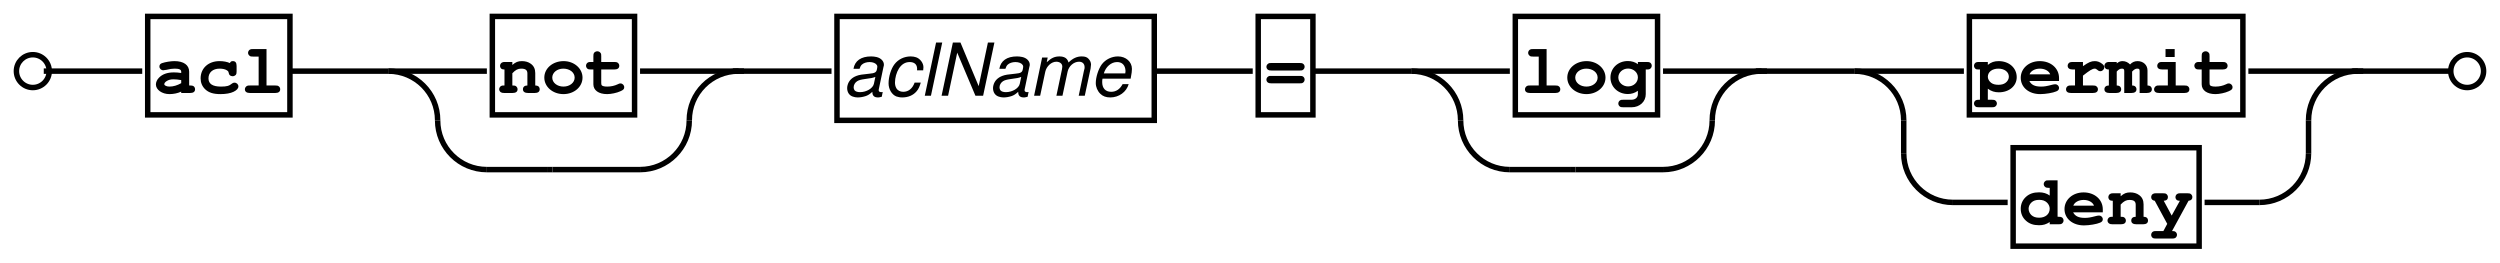
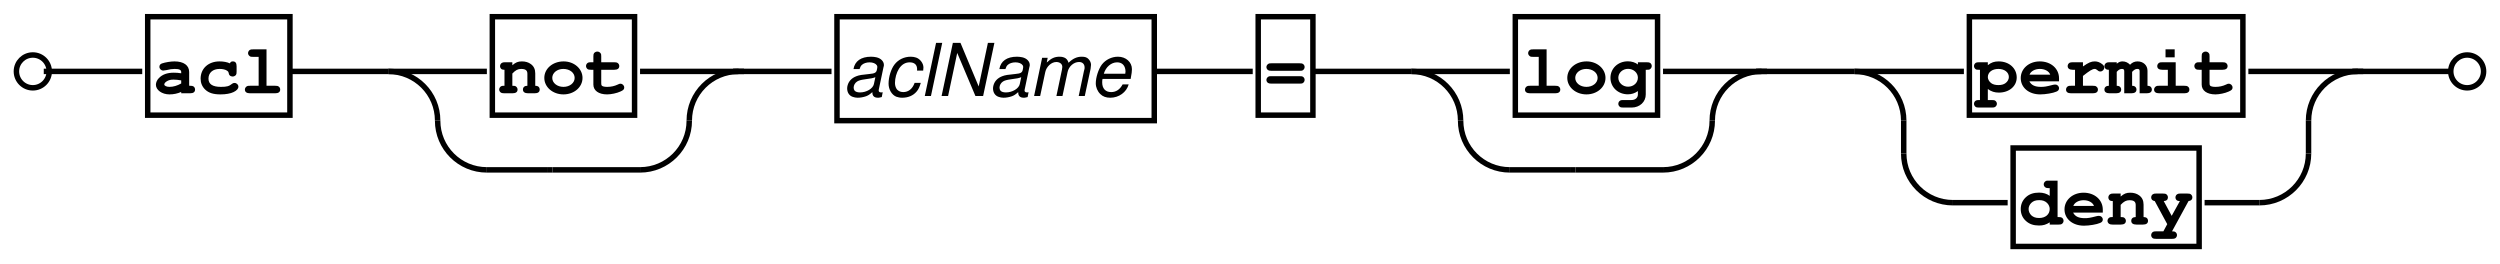
- <svg xmlns="http://www.w3.org/2000/svg" width="342.75pt" height="36.0pt" viewBox="0 0 457 48" version="1.1">
+ <svg xmlns="http://www.w3.org/2000/svg" width="342pt" height="36pt" viewBox="0 0 457 48" version="1.1">
  <ellipse cx="6.0" cy="13.0" rx="3.0" ry="3.0" id="x1" style="stroke: #000000; stroke-width: 1.0; fill: none;" />
  <text x="28.0" y="17.0" transform="rotate(-0.0 28.0,17.0)" id="x1" style="font-weight: bold; stroke-width: 0; font-family: Courier; font-size: 10pt; fill: #000000;">acl</text>
  <rect x="27.0" y="3.0" width="26.0" height="18.0" id="x1" style="stroke: #000000; stroke-width: 1.0; fill: none;" />
  <text x="91.0" y="17.0" transform="rotate(-0.0 91.0,17.0)" id="x1" style="font-weight: bold; stroke-width: 0; font-family: Courier; font-size: 10pt; fill: #000000;">not</text>
  <rect x="90.0" y="3.0" width="26.0" height="18.0" id="x1" style="stroke: #000000; stroke-width: 1.0; fill: none;" />
  <polyline points="100.0 31.0 101.0 31.0" id="x1" style="stroke: #000000; stroke-width: 1.0; stroke-linejoin: round; fill: none;" />
  <polyline points="71.0 13.0 89.0 13.0" id="x1" style="stroke: #000000; stroke-width: 1.0; stroke-linejoin: round; fill: none;" />
  <polyline points="117.0 13.0 136.0 13.0" id="x1" style="stroke: #000000; stroke-width: 1.0; stroke-linejoin: round; fill: none;" />
  <path d="M 71.0 13.0 A 9.0 9.0 0.0 0 1 80.0 22.0" id="x1" style="stroke: #000000; stroke-width: 1.0; fill: none;" />
  <defs>
    <marker id="arrowMarkerDef_#000000_8_10_3" markerWidth="10" markerHeight="6" refX="0" refY="3" orient="auto">
      <path d="M 0 3, 10 0, 8 3, 10 6 Z" style="fill: #000000; stroke: #000000;" />
    </marker>
  </defs>
  <defs>
    <marker id="arrowMarkerLastDef_#000000_8_10_3" markerWidth="10" markerHeight="6" refX="10" refY="3" orient="auto">
      <path d="M 0 0, 10 3, 0 6, 2 3 Z" style="fill: #000000; stroke: #000000;" />
    </marker>
  </defs>
  <polyline points="89.0 31.0 100.0 31.0" id="x1" style="stroke: #000000; stroke-width: 1.0; stroke-linejoin: round; marker-end: url(#arrowMarkerLastDef_#000000_8_10_3); fill: none;" />
  <polyline points="101.0 31.0 117.0 31.0" id="x1" style="stroke: #000000; stroke-width: 1.0; stroke-linejoin: round; fill: none;" />
  <path d="M 80.0 22.0 A 9.0 9.0 0.0 0 0 89.0 31.0" id="x1" style="stroke: #000000; stroke-width: 1.0; fill: none;" />
  <path d="M 117.0 31.0 A 9.0 9.0 0.0 0 0 126.0 22.0" id="x1" style="stroke: #000000; stroke-width: 1.0; fill: none;" />
  <path d="M 126.0 22.0 A 9.0 9.0 0.0 0 1 135.0 13.0" id="x1" style="stroke: #000000; stroke-width: 1.0; fill: none;" />
  <polyline points="80.0 22.0 80.0 22.0" id="x1" style="stroke: #000000; stroke-width: 1.0; stroke-linejoin: round; fill: none;" />
  <polyline points="126.0 22.0 126.0 22.0" id="x1" style="stroke: #000000; stroke-width: 1.0; stroke-linejoin: round; fill: none;" />
  <polyline points="53.0 13.0 71.0 13.0" id="x1" style="stroke: #000000; stroke-width: 1.0; stroke-linejoin: round; marker-end: url(#arrowMarkerLastDef_#000000_8_10_3); fill: none;" />
  <text x="154.0" y="17.5" transform="rotate(-0.0 154.0,17.5)" id="x1" style="stroke-width: 0; font-style: italic; font-family: Helvetica; font-size: 10pt; fill: #000000;">aclName</text>
  <rect x="153.0" y="3.0" width="58.0" height="19.0" id="x1" style="stroke: #000000; stroke-width: 1.0; fill: none;" />
  <polyline points="134.0 13.0 152.0 13.0" id="x1" style="stroke: #000000; stroke-width: 1.0; stroke-linejoin: round; marker-end: url(#arrowMarkerLastDef_#000000_8_10_3); fill: none;" />
  <text x="231.0" y="17.0" transform="rotate(-0.0 231.0,17.0)" id="x1" style="font-weight: bold; stroke-width: 0; font-family: Courier; font-size: 10pt; fill: #000000;">=</text>
  <rect x="230.0" y="3.0" width="10.0" height="18.0" id="x1" style="stroke: #000000; stroke-width: 1.0; fill: none;" />
  <polyline points="211.0 13.0 229.0 13.0" id="x1" style="stroke: #000000; stroke-width: 1.0; stroke-linejoin: round; marker-end: url(#arrowMarkerLastDef_#000000_8_10_3); fill: none;" />
  <text x="278.0" y="17.0" transform="rotate(-0.0 278.0,17.0)" id="x1" style="font-weight: bold; stroke-width: 0; font-family: Courier; font-size: 10pt; fill: #000000;">log</text>
  <rect x="277.0" y="3.0" width="26.0" height="18.0" id="x1" style="stroke: #000000; stroke-width: 1.0; fill: none;" />
  <polyline points="287.0 31.0 288.0 31.0" id="x1" style="stroke: #000000; stroke-width: 1.0; stroke-linejoin: round; fill: none;" />
  <polyline points="258.0 13.0 276.0 13.0" id="x1" style="stroke: #000000; stroke-width: 1.0; stroke-linejoin: round; fill: none;" />
  <polyline points="304.0 13.0 323.0 13.0" id="x1" style="stroke: #000000; stroke-width: 1.0; stroke-linejoin: round; fill: none;" />
  <path d="M 258.0 13.0 A 9.0 9.0 0.0 0 1 267.0 22.0" id="x1" style="stroke: #000000; stroke-width: 1.0; fill: none;" />
  <polyline points="276.0 31.0 287.0 31.0" id="x1" style="stroke: #000000; stroke-width: 1.0; stroke-linejoin: round; marker-end: url(#arrowMarkerLastDef_#000000_8_10_3); fill: none;" />
  <polyline points="288.0 31.0 304.0 31.0" id="x1" style="stroke: #000000; stroke-width: 1.0; stroke-linejoin: round; fill: none;" />
  <path d="M 267.0 22.0 A 9.0 9.0 0.0 0 0 276.0 31.0" id="x1" style="stroke: #000000; stroke-width: 1.0; fill: none;" />
  <path d="M 304.0 31.0 A 9.0 9.0 0.0 0 0 313.0 22.0" id="x1" style="stroke: #000000; stroke-width: 1.0; fill: none;" />
  <path d="M 313.0 22.0 A 9.0 9.0 0.0 0 1 322.0 13.0" id="x1" style="stroke: #000000; stroke-width: 1.0; fill: none;" />
  <polyline points="267.0 22.0 267.0 22.0" id="x1" style="stroke: #000000; stroke-width: 1.0; stroke-linejoin: round; fill: none;" />
  <polyline points="313.0 22.0 313.0 22.0" id="x1" style="stroke: #000000; stroke-width: 1.0; stroke-linejoin: round; fill: none;" />
  <polyline points="240.0 13.0 258.0 13.0" id="x1" style="stroke: #000000; stroke-width: 1.0; stroke-linejoin: round; marker-end: url(#arrowMarkerLastDef_#000000_8_10_3); fill: none;" />
  <text x="361.0" y="17.0" transform="rotate(-0.0 361.0,17.0)" id="x1" style="font-weight: bold; stroke-width: 0; font-family: Courier; font-size: 10pt; fill: #000000;">permit</text>
  <rect x="360.0" y="3.0" width="50.0" height="18.0" id="x1" style="stroke: #000000; stroke-width: 1.0; fill: none;" />
  <text x="369.0" y="41.0" transform="rotate(-0.0 369.0,41.0)" id="x1" style="font-weight: bold; stroke-width: 0; font-family: Courier; font-size: 10pt; fill: #000000;">deny</text>
  <rect x="368.0" y="27.0" width="34.0" height="18.0" id="x1" style="stroke: #000000; stroke-width: 1.0; fill: none;" />
  <polyline points="339.0 13.0 359.0 13.0" id="x1" style="stroke: #000000; stroke-width: 1.0; stroke-linejoin: round; marker-end: url(#arrowMarkerLastDef_#000000_8_10_3); fill: none;" />
  <polyline points="411.0 13.0 432.0 13.0" id="x1" style="stroke: #000000; stroke-width: 1.0; stroke-linejoin: round; fill: none;" />
  <path d="M 339.0 13.0 A 9.0 9.0 0.0 0 1 348.0 22.0" id="x1" style="stroke: #000000; stroke-width: 1.0; fill: none;" />
  <polyline points="357.0 37.0 367.0 37.0" id="x1" style="stroke: #000000; stroke-width: 1.0; stroke-linejoin: round; marker-end: url(#arrowMarkerLastDef_#000000_8_10_3); fill: none;" />
  <polyline points="403.0 37.0 413.0 37.0" id="x1" style="stroke: #000000; stroke-width: 1.0; stroke-linejoin: round; fill: none;" />
  <path d="M 348.0 28.0 A 9.0 9.0 0.0 0 0 357.0 37.0" id="x1" style="stroke: #000000; stroke-width: 1.0; fill: none;" />
  <path d="M 413.0 37.0 A 9.0 9.0 0.0 0 0 422.0 28.0" id="x1" style="stroke: #000000; stroke-width: 1.0; fill: none;" />
  <path d="M 422.0 22.0 A 9.0 9.0 0.0 0 1 431.0 13.0" id="x1" style="stroke: #000000; stroke-width: 1.0; fill: none;" />
  <polyline points="348.0 28.0 348.0 22.0" id="x1" style="stroke: #000000; stroke-width: 1.0; stroke-linejoin: round; fill: none;" />
  <polyline points="422.0 28.0 422.0 22.0" id="x1" style="stroke: #000000; stroke-width: 1.0; stroke-linejoin: round; fill: none;" />
  <polyline points="321.0 13.0 339.0 13.0" id="x1" style="stroke: #000000; stroke-width: 1.0; stroke-linejoin: round; marker-end: url(#arrowMarkerLastDef_#000000_8_10_3); fill: none;" />
  <polyline points="8.0 13.0 26.0 13.0" id="x1" style="stroke: #000000; stroke-width: 1.0; stroke-linejoin: round; marker-end: url(#arrowMarkerLastDef_#000000_8_10_3); fill: none;" />
  <ellipse cx="451.0" cy="13.0" rx="3.0" ry="3.0" id="x1" style="stroke: #000000; stroke-width: 1.0; fill: none;" />
  <polyline points="430.0 13.0 448.0 13.0" id="x1" style="stroke: #000000; stroke-width: 1.0; stroke-linejoin: round; marker-end: url(#arrowMarkerLastDef_#000000_8_10_3); fill: none;" />
</svg>
